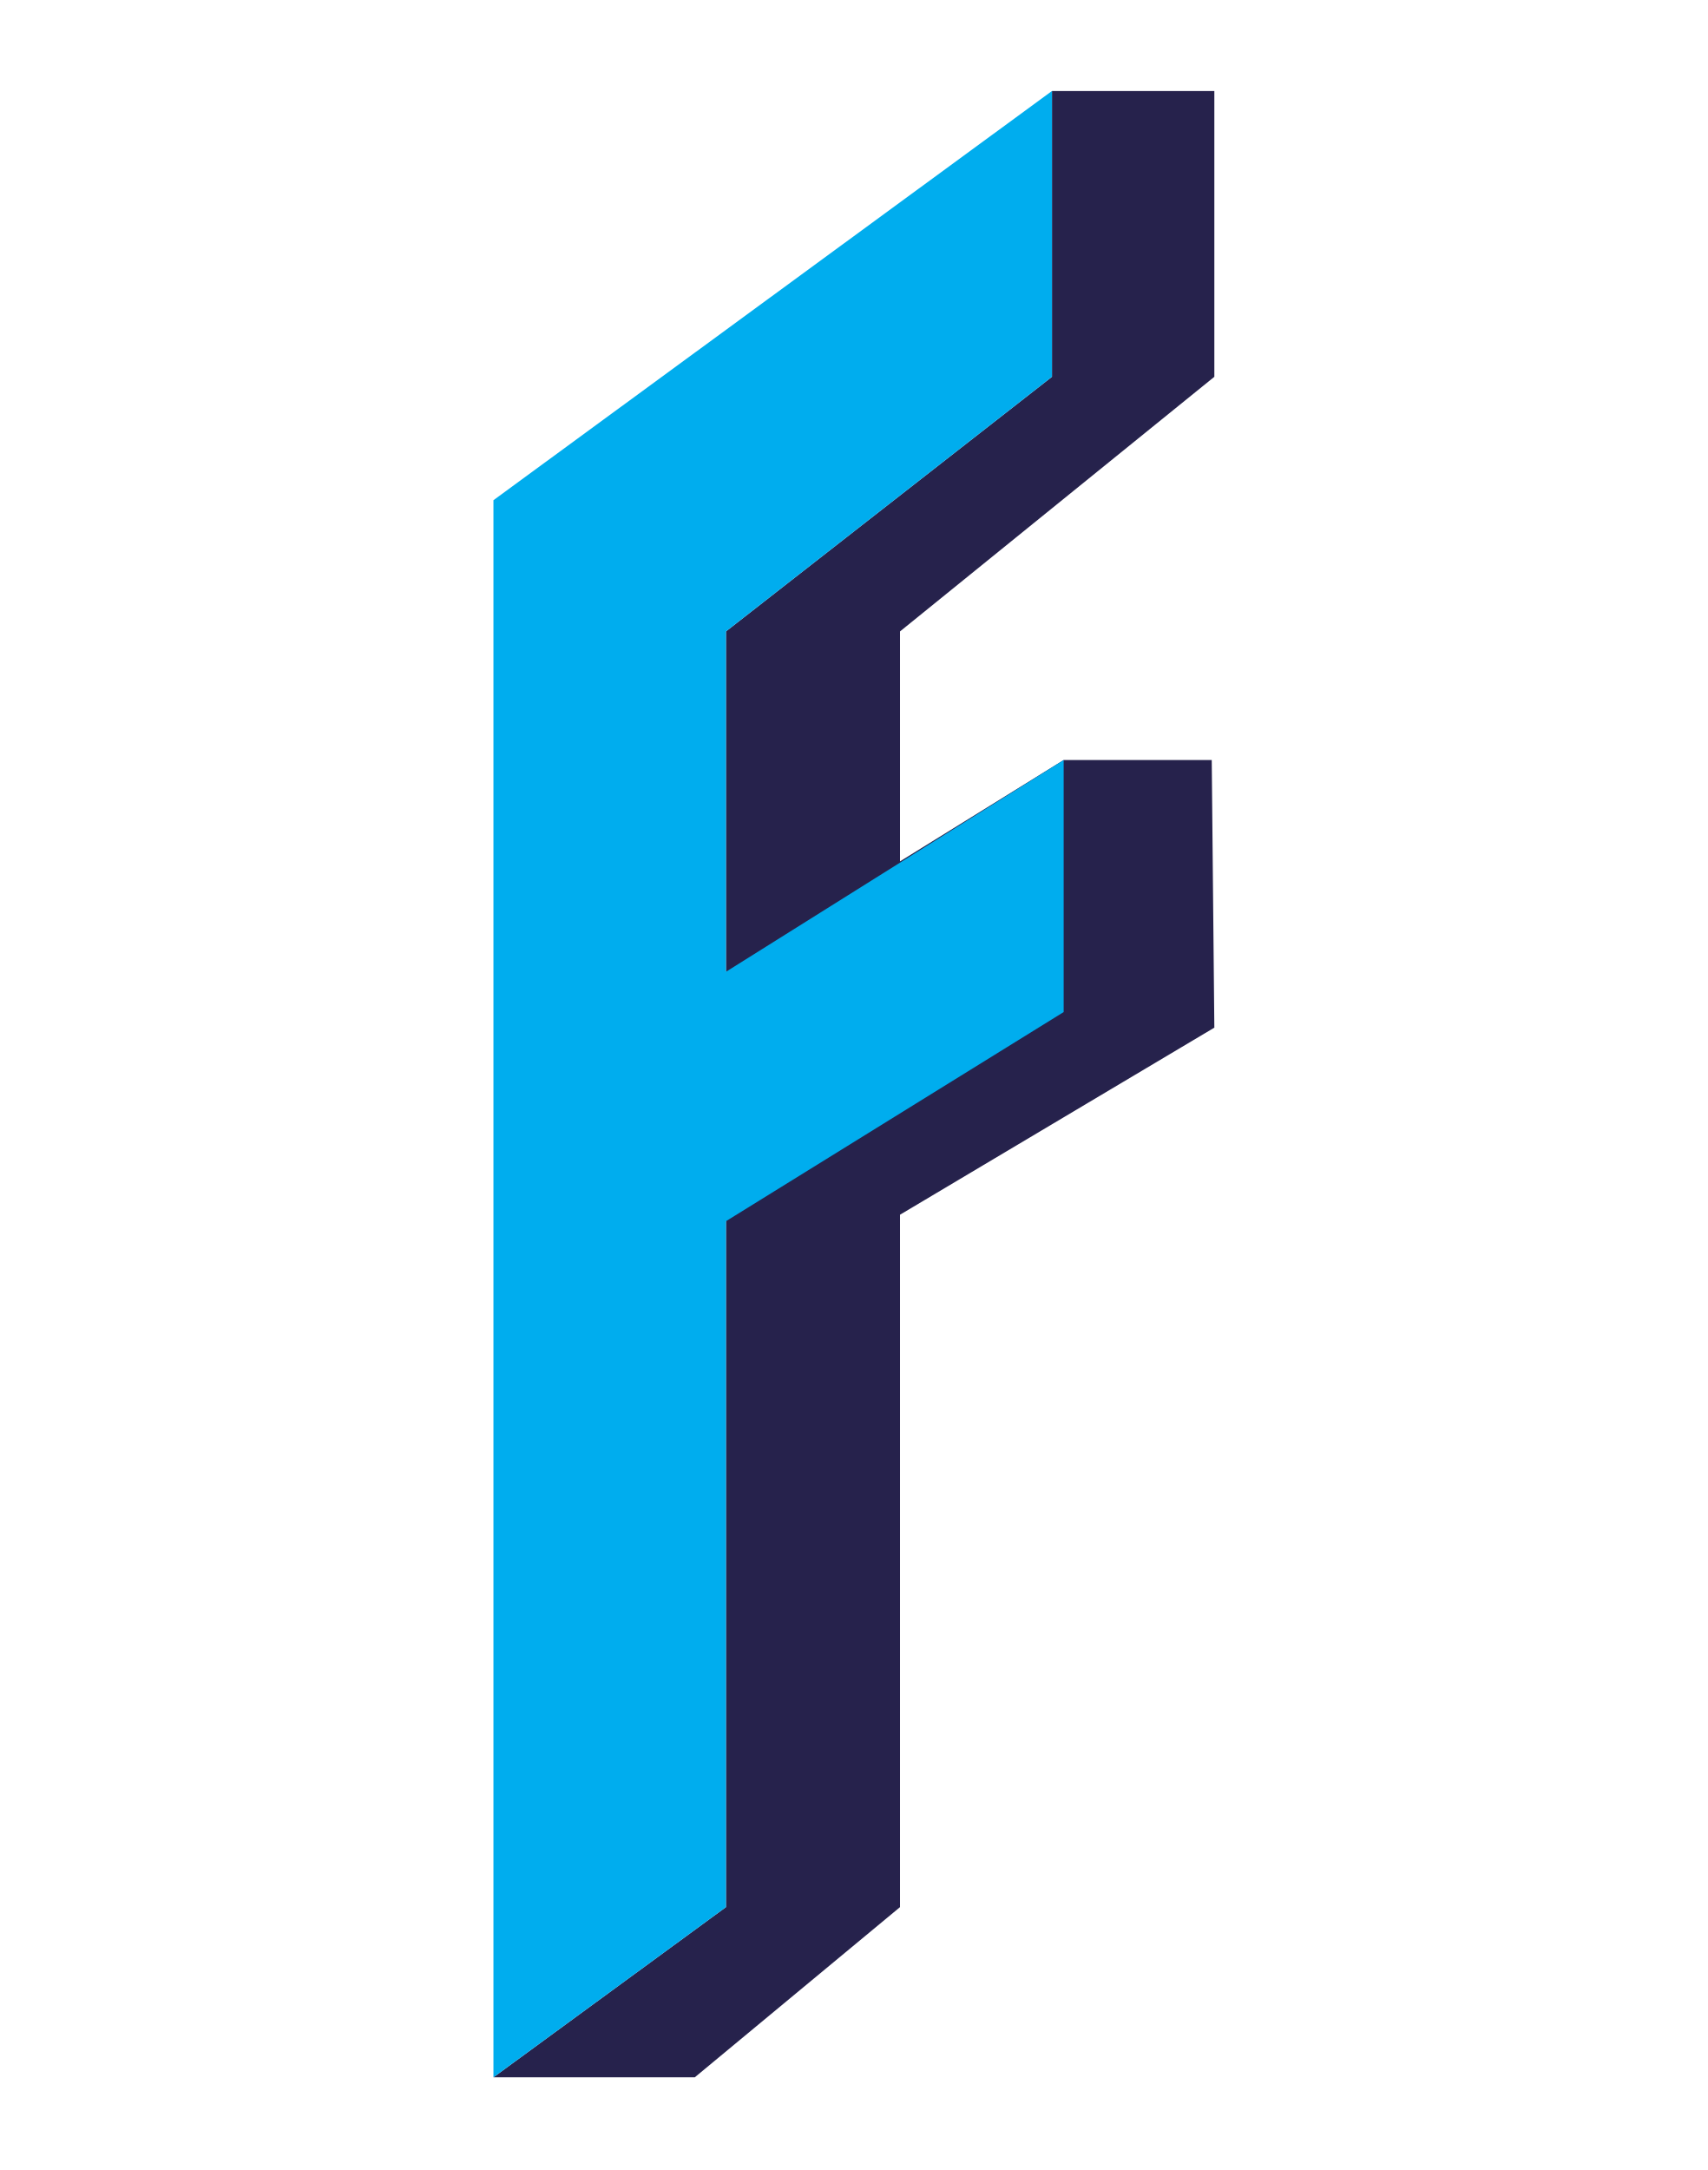
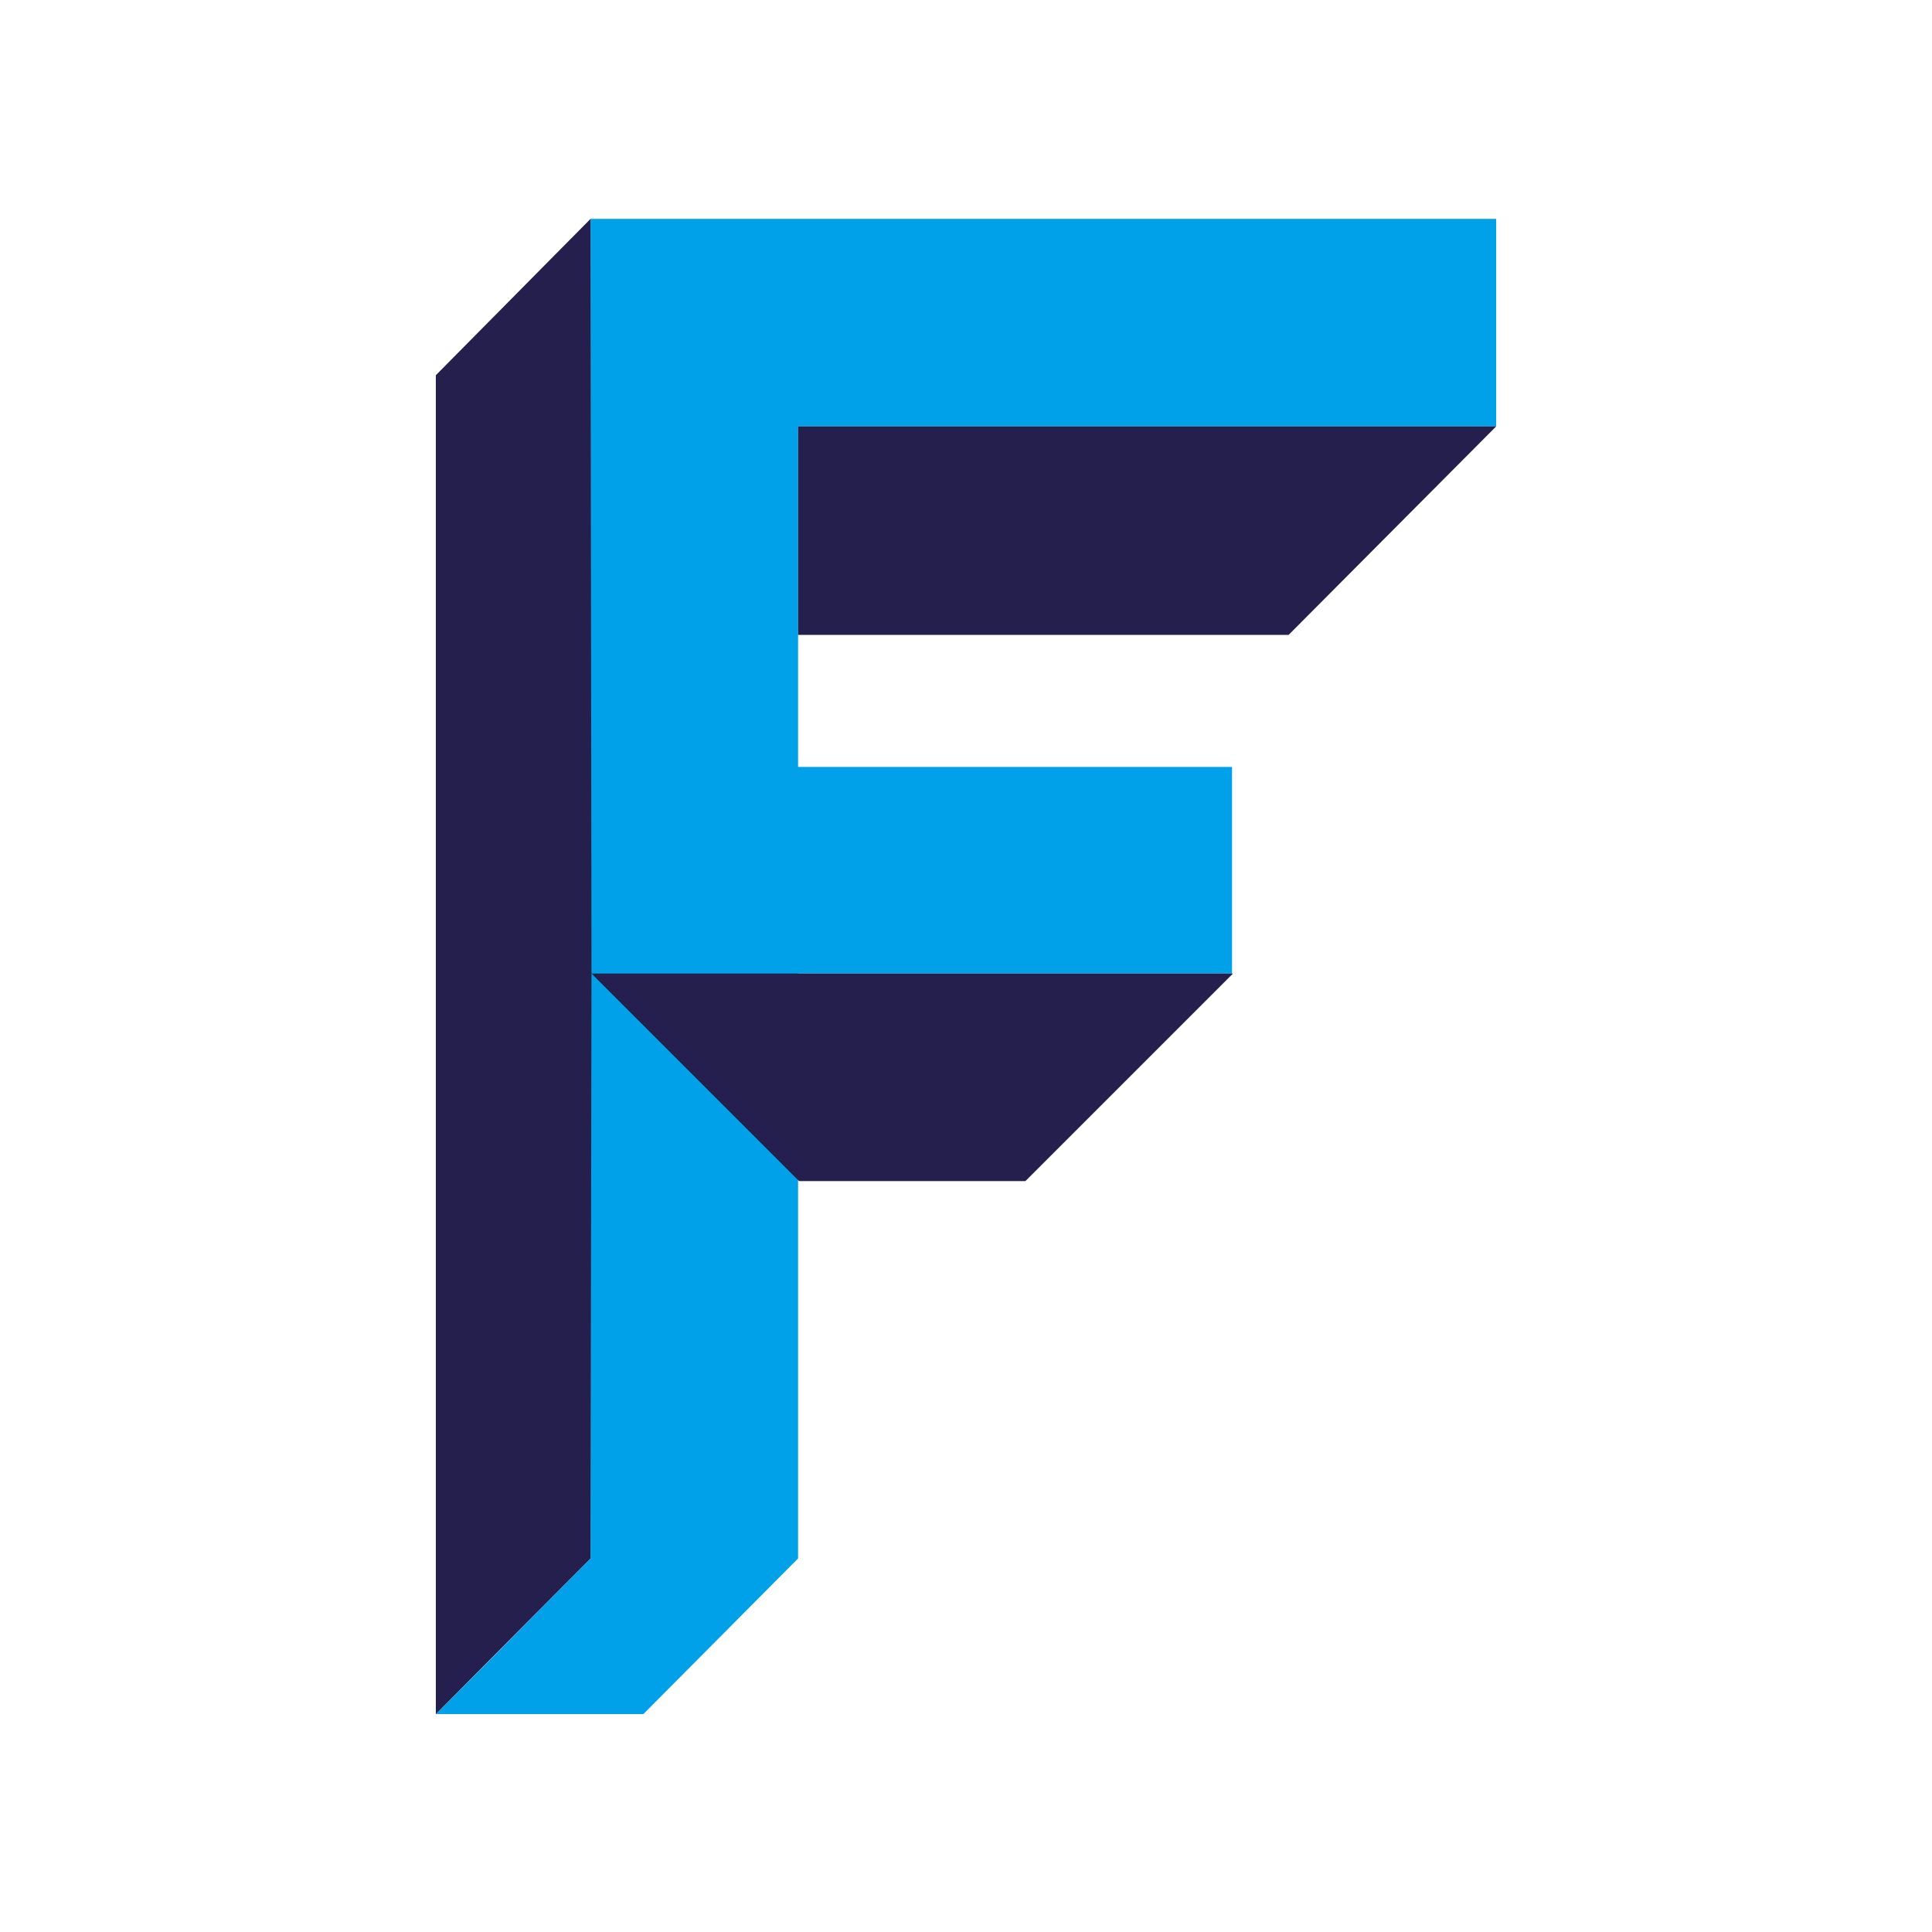
- <svg xmlns="http://www.w3.org/2000/svg" width="976" height="1240" viewBox="0 0 976 1240" fill="none">
-   <path d="M397.063 1187.04H282L414.879 1089.79V360.814L601.207 215.315V52H694V215.315L514.353 360.814V492.209L607.888 434.306H692.515L694 587.229L514.353 694.126V1089.79L397.063 1187.04Z" fill="#26224C" />
-   <path d="M282 725.304V578.321V432.079V285.838L601.207 52V215.315L414.879 360.814V555.308L607.888 434.306V578.321L414.879 697.838V1089.79L282 1187.04V725.304Z" fill="#00ADEE" />
+ <svg xmlns="http://www.w3.org/2000/svg" width="1024" height="1024" viewBox="0 0 1024 1024" fill="none">
+   <path d="M313 116H793V226H423V406.5H653V516H423V826L341 908.5H231L258.5 881L313 826V516V116Z" fill="#00A1E9" />
+   <path d="M793 226H423V336.5H683L793 226Z" fill="#251F4E" />
+   <path d="M653.5 516L543.5 626H423.5L313.5 516L313 826L231 908.5V198.875L313 116L313.5 516H653.5Z" fill="#251F4E" />
</svg>
